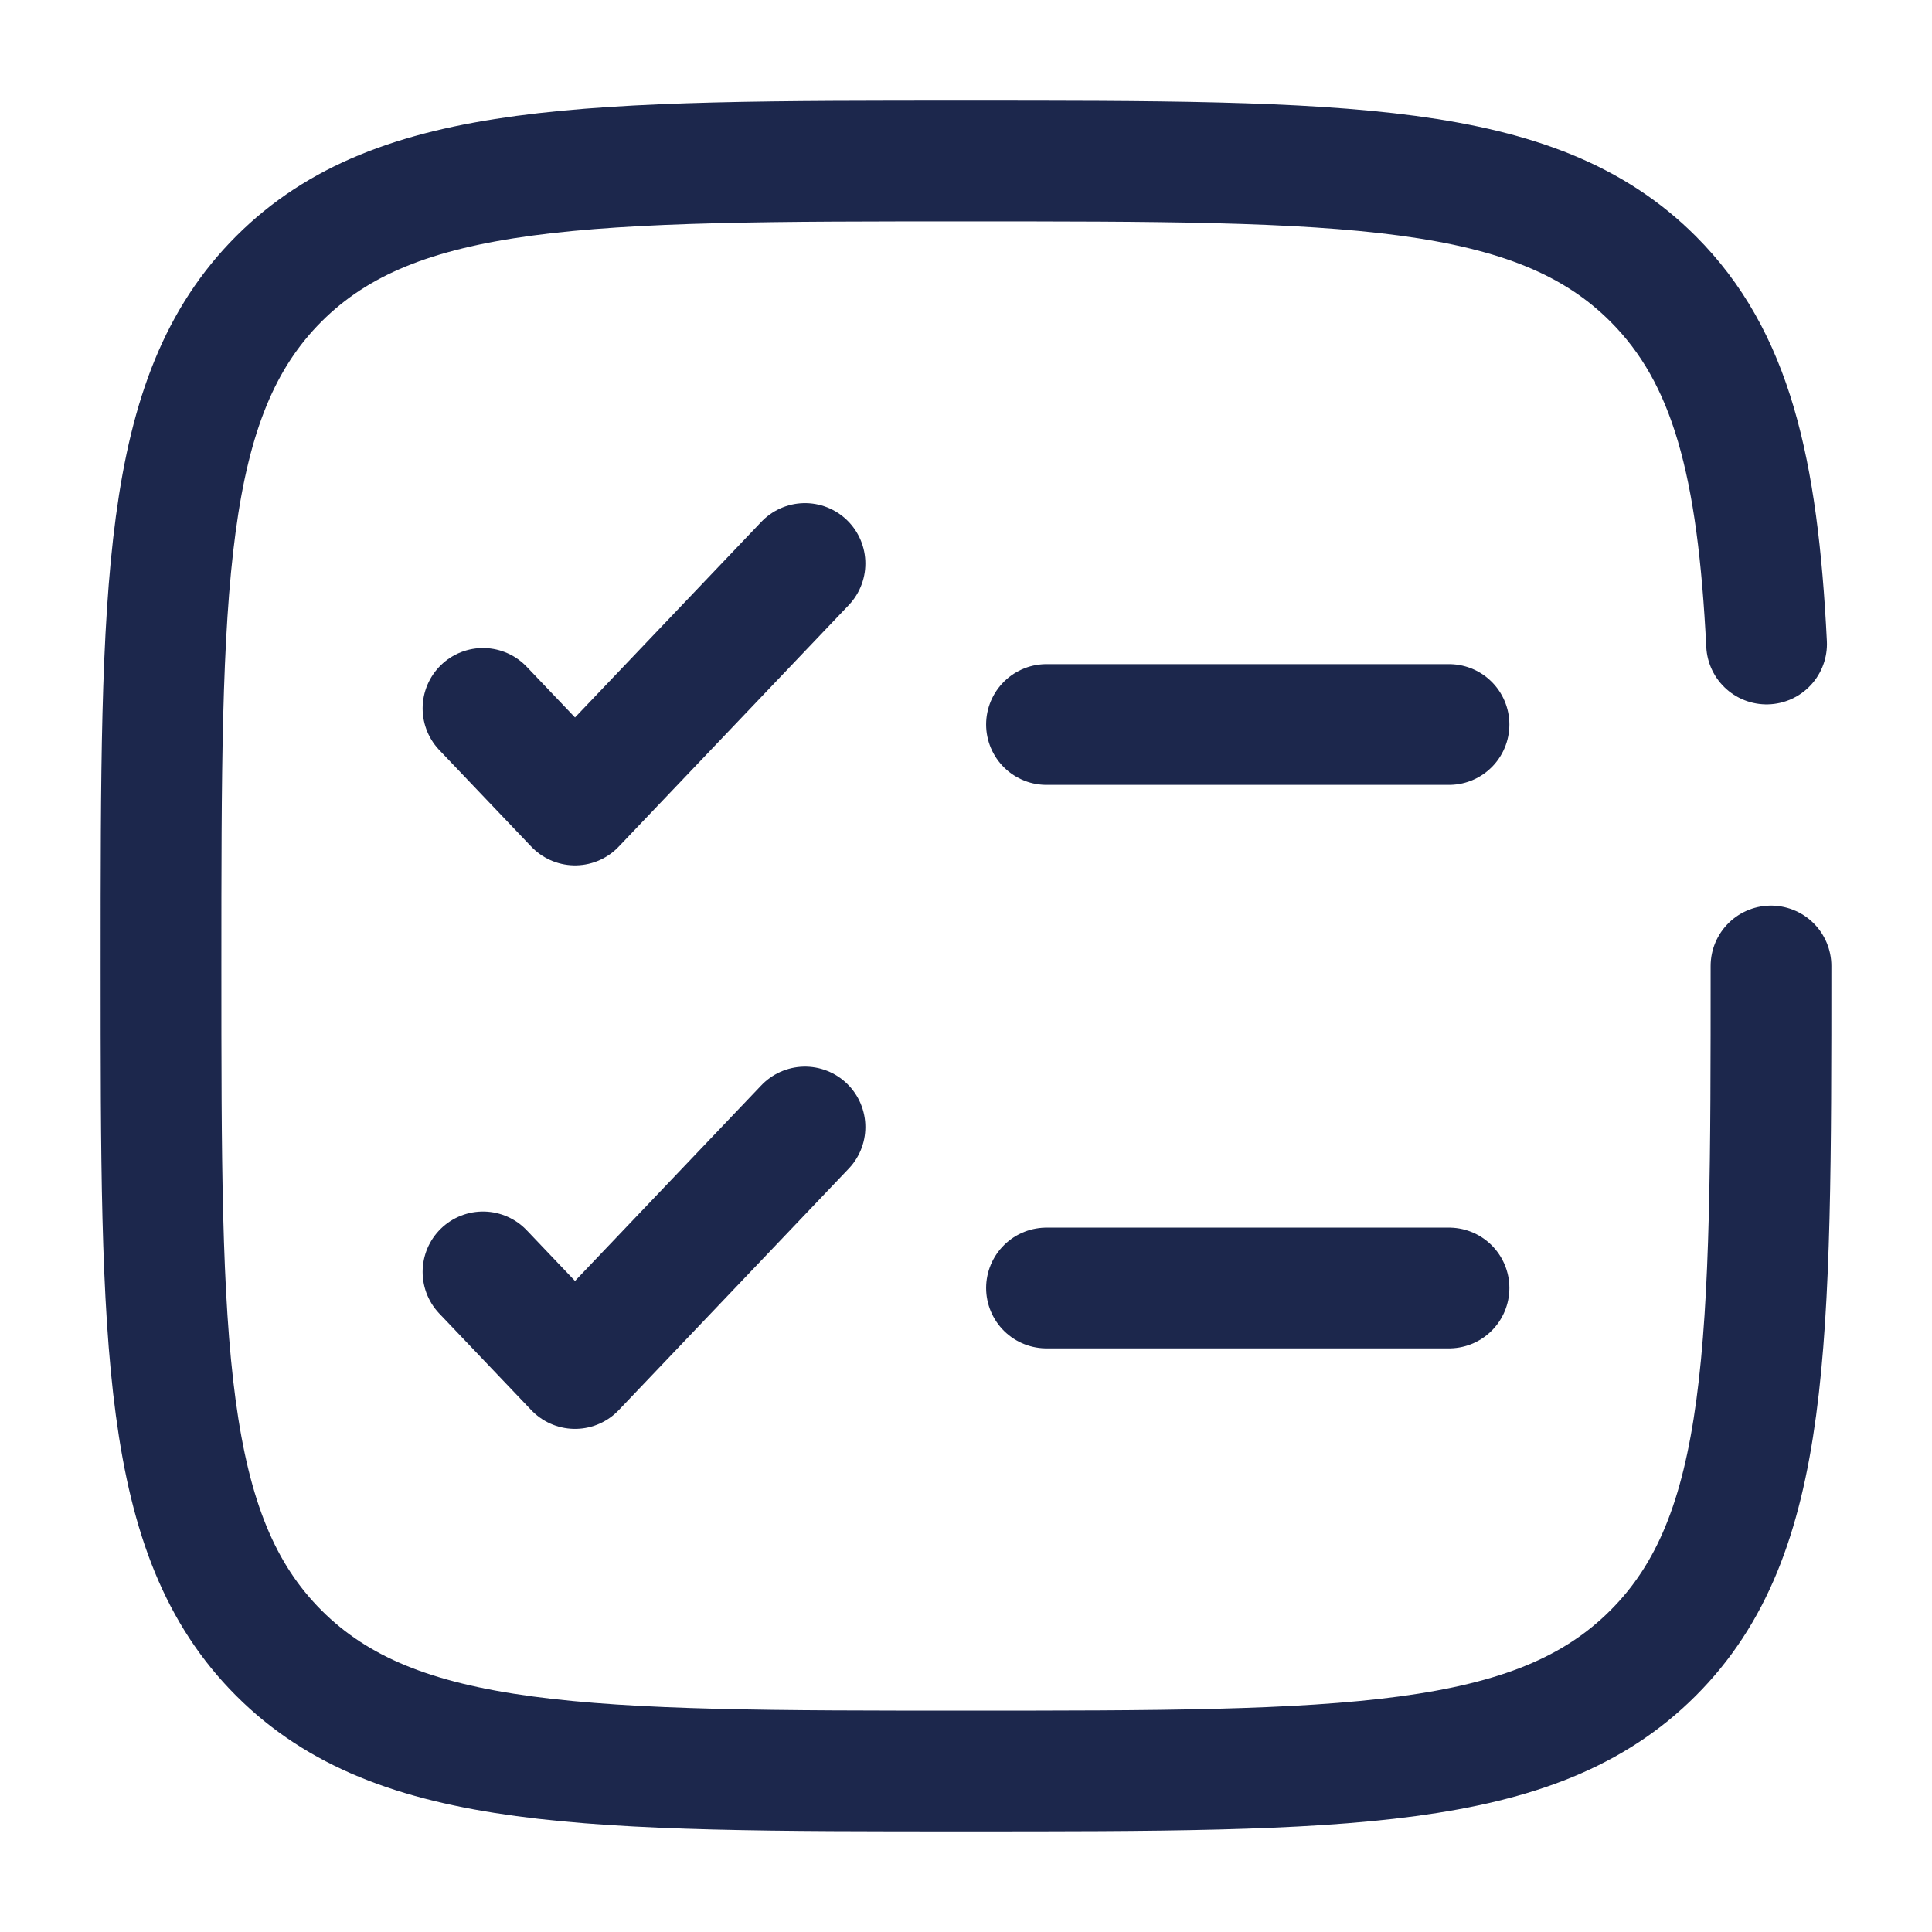
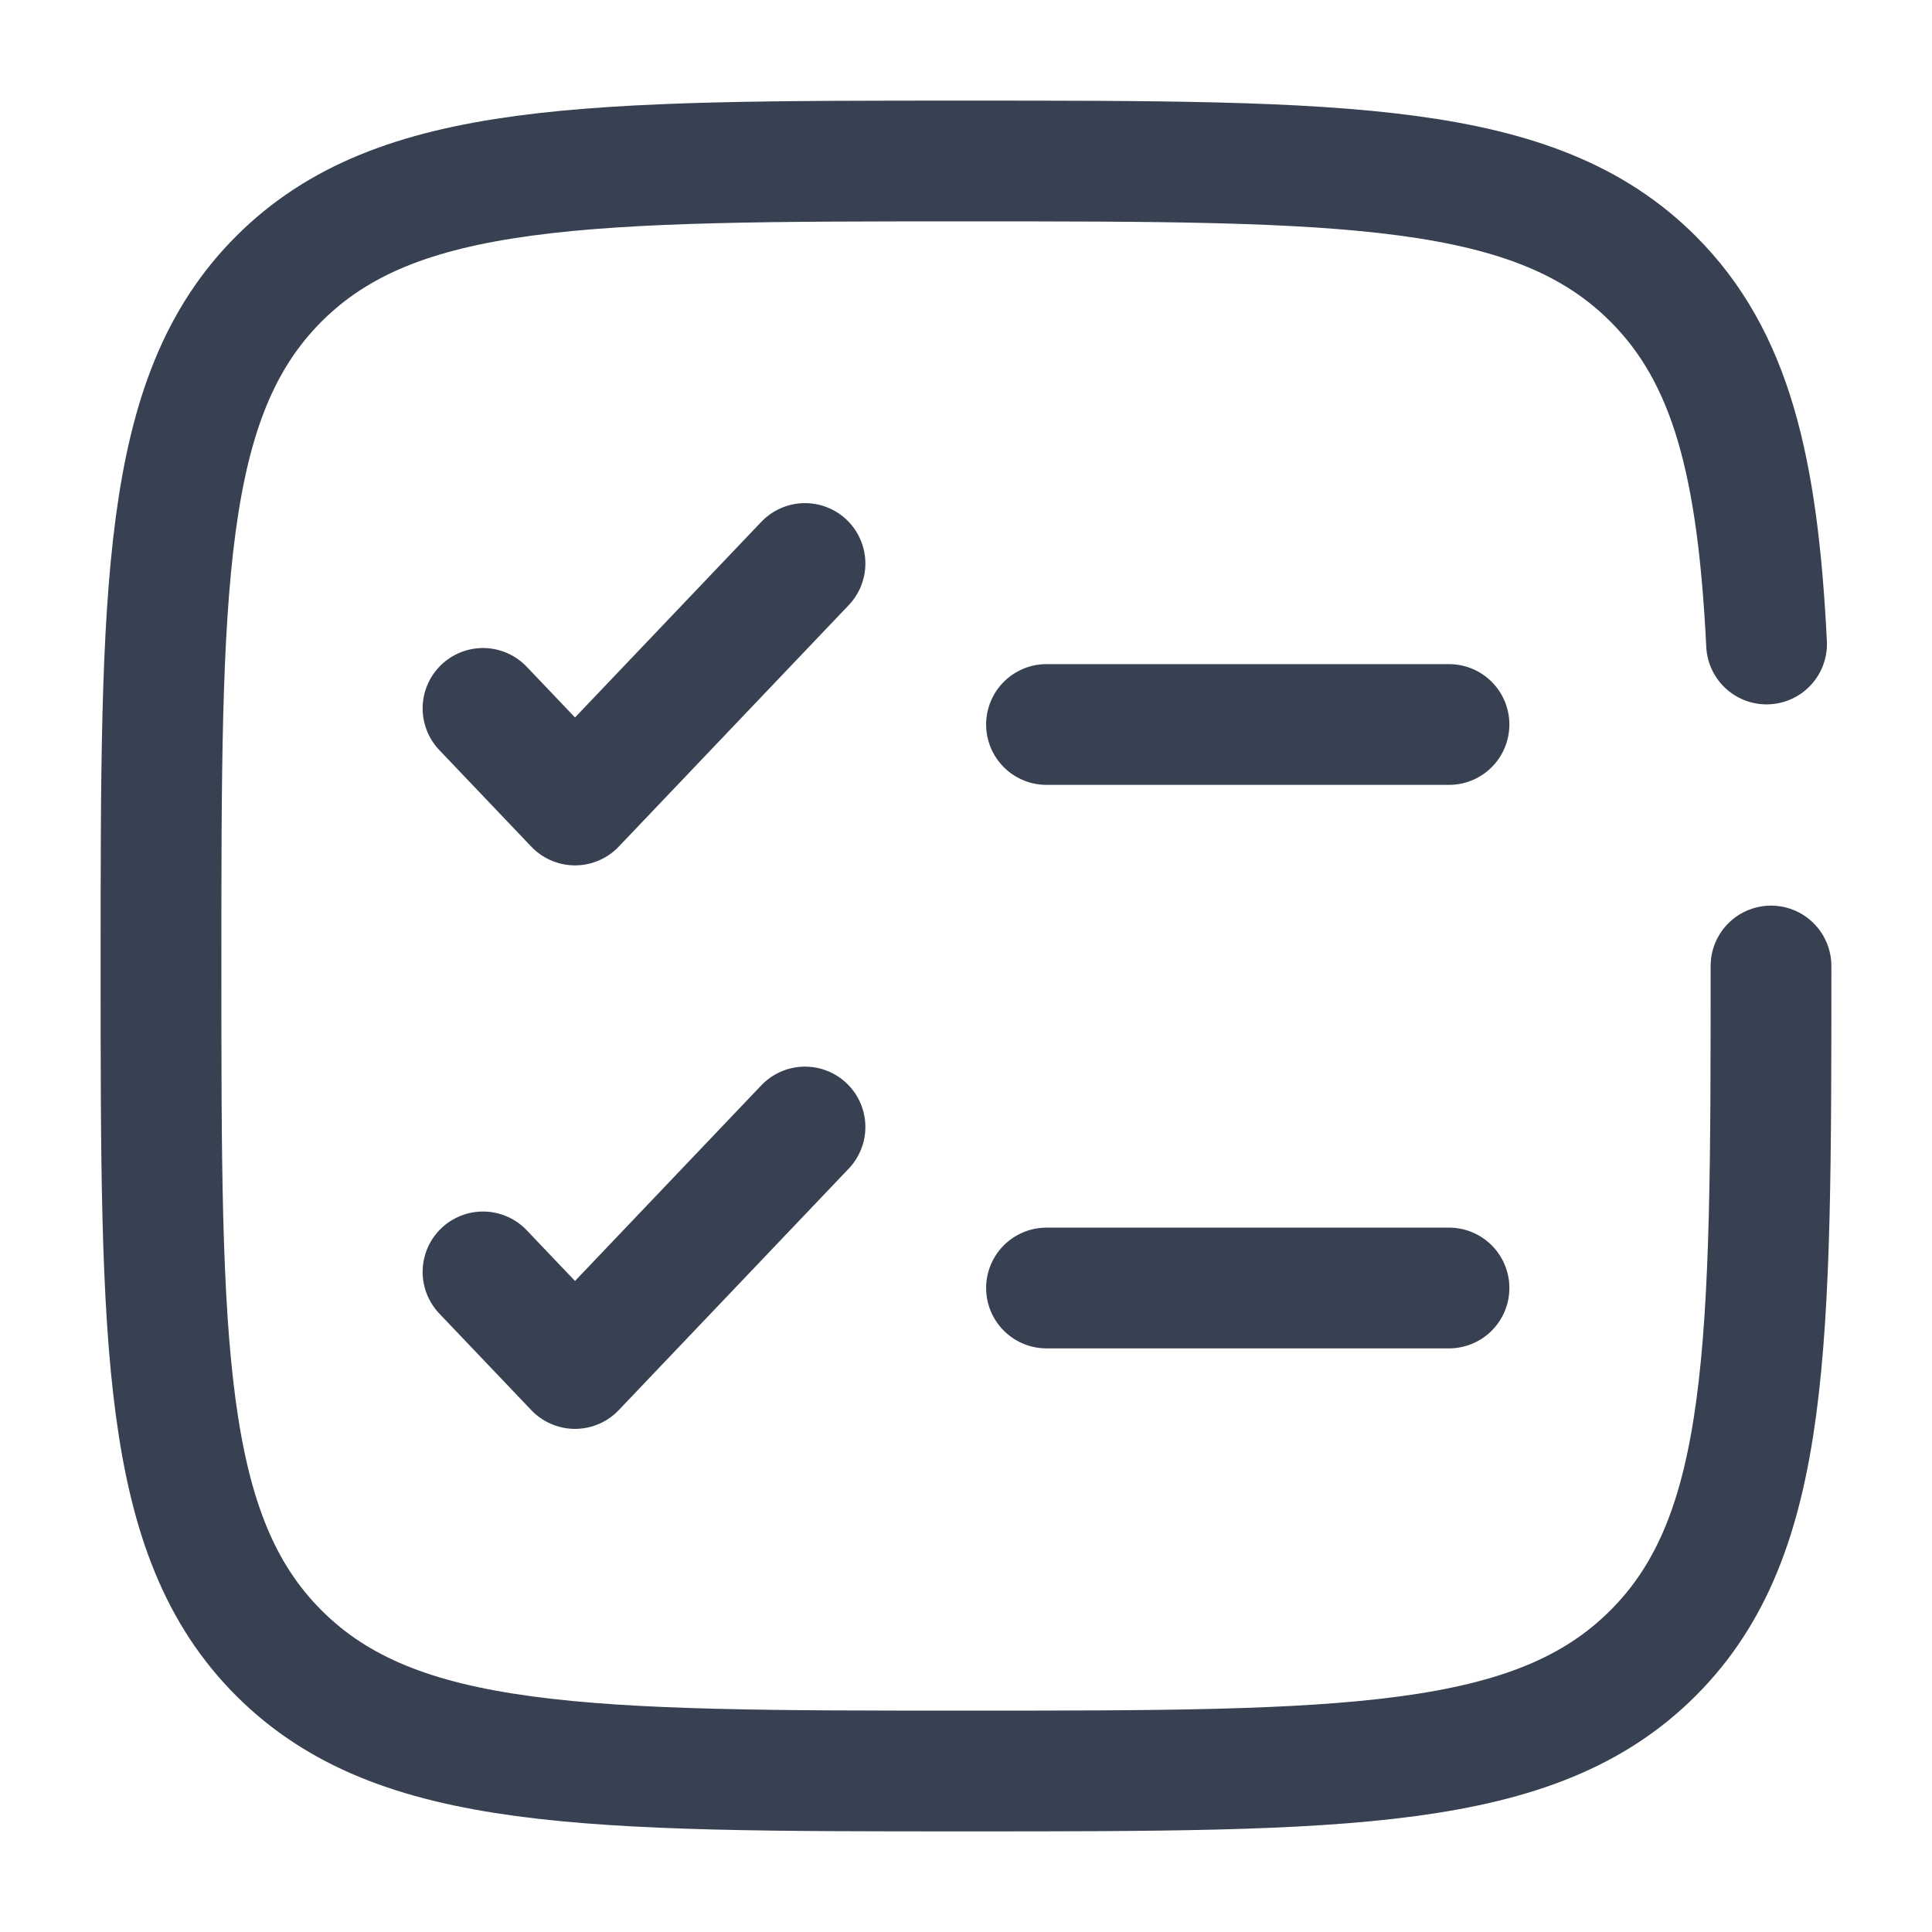
<svg xmlns="http://www.w3.org/2000/svg" width="800px" height="800px" viewBox="0 0 24 24" fill="none">
-   <path d="M6 15.8L7.143 17L10 14" stroke="#1C274C" stroke-width="1.5" stroke-linecap="round" stroke-linejoin="round" />
-   <path d="M6 8.8L7.143 10L10 7" stroke="#1C274C" stroke-width="1.5" stroke-linecap="round" stroke-linejoin="round" />
-   <path d="M13 9L18 9" stroke="#1C274C" stroke-width="1.5" stroke-linecap="round" />
-   <path d="M13 16L18 16" stroke="#1C274C" stroke-width="1.5" stroke-linecap="round" />
-   <path d="M22 12C22 16.714 22 19.071 20.535 20.535C19.071 22 16.714 22 12 22C7.286 22 4.929 22 3.464 20.535C2 19.071 2 16.714 2 12C2 7.286 2 4.929 3.464 3.464C4.929 2 7.286 2 12 2C16.714 2 19.071 2 20.535 3.464C21.509 4.438 21.836 5.807 21.945 8" stroke="#1C274C" stroke-width="1.5" stroke-linecap="round" />
+   <path d="M6 15.8L7.143 17L10 14" stroke="#374151" stroke-width="1.5" stroke-linecap="round" stroke-linejoin="round" />
+   <path d="M6 8.8L7.143 10L10 7" stroke="#374151" stroke-width="1.5" stroke-linecap="round" stroke-linejoin="round" />
+   <path d="M13 9L18 9" stroke="#374151" stroke-width="1.5" stroke-linecap="round" />
+   <path d="M13 16L18 16" stroke="#374151" stroke-width="1.5" stroke-linecap="round" />
+   <path d="M22 12C22 16.714 22 19.071 20.535 20.535C19.071 22 16.714 22 12 22C7.286 22 4.929 22 3.464 20.535C2 19.071 2 16.714 2 12C2 7.286 2 4.929 3.464 3.464C4.929 2 7.286 2 12 2C16.714 2 19.071 2 20.535 3.464C21.509 4.438 21.836 5.807 21.945 8" stroke="#374151" stroke-width="1.5" stroke-linecap="round" />
</svg>
